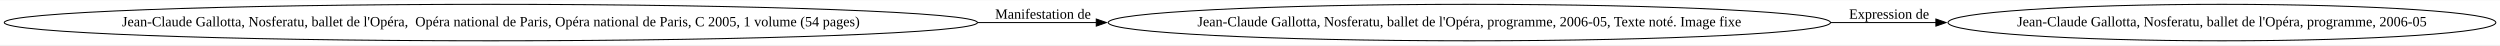
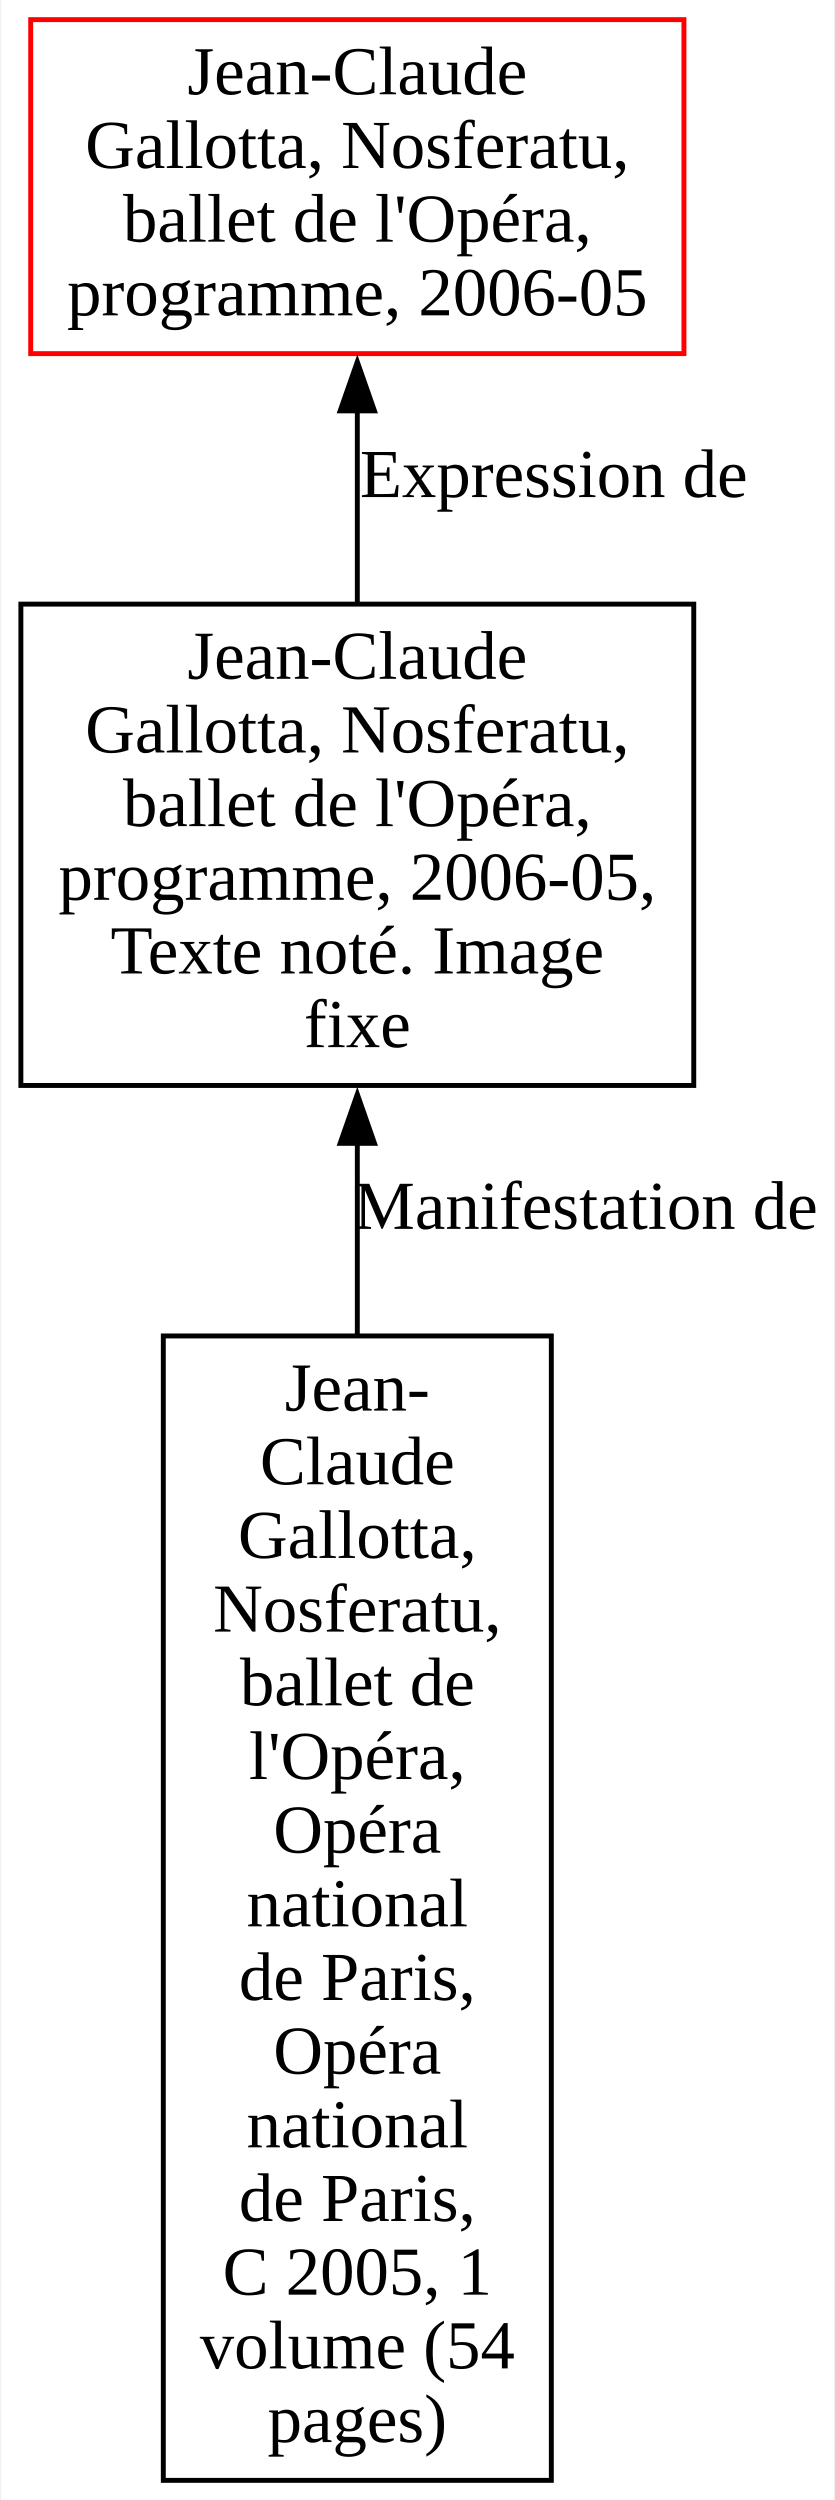
- <svg xmlns="http://www.w3.org/2000/svg" width="1440pt" height="26pt" viewBox="0.00 0.00 1440.00 25.69">
-   <g id="graph0" class="graph" transform="scale(0.583775 0.583775) rotate(0) translate(4 40)">
-     <polygon fill="white" stroke="none" points="-4,4 -4,-40 2462.7,-40 2462.7,4 -4,4" />
+ <svg xmlns="http://www.w3.org/2000/svg" width="170pt" height="509pt" viewBox="0.00 0.00 169.50 509.00">
+   <g id="graph0" class="graph" transform="scale(1 1) rotate(0) translate(4 505)">
+     <polygon fill="white" stroke="none" points="-4,4 -4,-505 165.5,-505 165.5,4 -4,4" />
    <g id="node1" class="node">
-       <ellipse fill="none" stroke="black" cx="2188.33" cy="-18" rx="270.25" ry="18" />
-       <text text-anchor="middle" x="2188.33" y="-14.3" font-family="Times New Roman,serif" font-size="14.00">Jean-Claude Gallotta, Nosferatu, ballet de l'Opéra, programme, 2006-05</text>
+       <polygon fill="none" stroke="red" points="135,-501 2,-501 2,-433 135,-433 135,-501" />
+       <text text-anchor="middle" x="68.5" y="-485.8" font-family="Times New Roman,serif" font-size="14.00">Jean-Claude</text>
+       <text text-anchor="middle" x="68.5" y="-470.8" font-family="Times New Roman,serif" font-size="14.00">Gallotta, Nosferatu,</text>
+       <text text-anchor="middle" x="68.5" y="-455.8" font-family="Times New Roman,serif" font-size="14.00">ballet de l'Opéra,</text>
+       <text text-anchor="middle" x="68.5" y="-440.8" font-family="Times New Roman,serif" font-size="14.00">programme, 2006-05</text>
    </g>
    <g id="node2" class="node">
-       <ellipse fill="none" stroke="black" cx="1445.78" cy="-18" rx="356.34" ry="18" />
-       <text text-anchor="middle" x="1445.78" y="-14.3" font-family="Times New Roman,serif" font-size="14.00">Jean-Claude Gallotta, Nosferatu, ballet de l'Opéra, programme, 2006-05, Texte noté. Image fixe</text>
+       <polygon fill="none" stroke="black" points="137,-382 0,-382 0,-284 137,-284 137,-382" />
+       <text text-anchor="middle" x="68.5" y="-366.8" font-family="Times New Roman,serif" font-size="14.00">Jean-Claude</text>
+       <text text-anchor="middle" x="68.5" y="-351.8" font-family="Times New Roman,serif" font-size="14.00">Gallotta, Nosferatu,</text>
+       <text text-anchor="middle" x="68.5" y="-336.8" font-family="Times New Roman,serif" font-size="14.00">ballet de l'Opéra,</text>
+       <text text-anchor="middle" x="68.5" y="-321.8" font-family="Times New Roman,serif" font-size="14.00">programme, 2006-05,</text>
+       <text text-anchor="middle" x="68.5" y="-306.8" font-family="Times New Roman,serif" font-size="14.00">Texte noté. Image</text>
+       <text text-anchor="middle" x="68.5" y="-291.8" font-family="Times New Roman,serif" font-size="14.00">fixe</text>
    </g>
    <g id="edge1" class="edge">
-       <path fill="none" stroke="black" d="M1802.41,-18C1837.23,-18 1872.23,-18 1906.16,-18" />
-       <polygon fill="black" stroke="black" points="1906.11,-21.5 1916.11,-18 1906.11,-14.5 1906.11,-21.5" />
-       <text text-anchor="middle" x="1859.95" y="-21.8" font-family="Times New Roman,serif" font-size="14.00">Expression de</text>
+       <path fill="none" stroke="black" d="M68.5,-382.4C68.5,-395.25 68.5,-409.05 68.5,-421.67" />
+       <polygon fill="black" stroke="black" points="65,-421.34 68.5,-431.34 72,-421.34 65,-421.34" />
+       <text text-anchor="middle" x="108.5" y="-403.8" font-family="Times New Roman,serif" font-size="14.00">Expression de</text>
    </g>
    <g id="node3" class="node">
-       <ellipse fill="none" stroke="black" cx="480.31" cy="-18" rx="480.11" ry="18" />
-       <text text-anchor="middle" x="480.31" y="-14.3" font-family="Times New Roman,serif" font-size="14.00">Jean-Claude Gallotta, Nosferatu, ballet de l'Opéra,  Opéra national de Paris, Opéra national de Paris, C 2005, 1 volume (54 pages)</text>
+       <polygon fill="none" stroke="black" points="108,-233 29,-233 29,0 108,0 108,-233" />
+       <text text-anchor="middle" x="68.5" y="-217.8" font-family="Times New Roman,serif" font-size="14.00">Jean-</text>
+       <text text-anchor="middle" x="68.5" y="-202.8" font-family="Times New Roman,serif" font-size="14.00">Claude</text>
+       <text text-anchor="middle" x="68.5" y="-187.8" font-family="Times New Roman,serif" font-size="14.00">Gallotta,</text>
+       <text text-anchor="middle" x="68.5" y="-172.8" font-family="Times New Roman,serif" font-size="14.00">Nosferatu,</text>
+       <text text-anchor="middle" x="68.5" y="-157.8" font-family="Times New Roman,serif" font-size="14.00">ballet de</text>
+       <text text-anchor="middle" x="68.5" y="-142.8" font-family="Times New Roman,serif" font-size="14.00">l'Opéra,</text>
+       <text text-anchor="middle" x="68.5" y="-127.8" font-family="Times New Roman,serif" font-size="14.00">Opéra</text>
+       <text text-anchor="middle" x="68.5" y="-112.8" font-family="Times New Roman,serif" font-size="14.00">national</text>
+       <text text-anchor="middle" x="68.5" y="-97.8" font-family="Times New Roman,serif" font-size="14.00">de Paris,</text>
+       <text text-anchor="middle" x="68.5" y="-82.8" font-family="Times New Roman,serif" font-size="14.00">Opéra</text>
+       <text text-anchor="middle" x="68.5" y="-67.8" font-family="Times New Roman,serif" font-size="14.00">national</text>
+       <text text-anchor="middle" x="68.5" y="-52.8" font-family="Times New Roman,serif" font-size="14.00">de Paris,</text>
+       <text text-anchor="middle" x="68.5" y="-37.8" font-family="Times New Roman,serif" font-size="14.00">C 2005, 1</text>
+       <text text-anchor="middle" x="68.5" y="-22.8" font-family="Times New Roman,serif" font-size="14.00">volume (54</text>
+       <text text-anchor="middle" x="68.5" y="-7.8" font-family="Times New Roman,serif" font-size="14.00">pages)</text>
    </g>
    <g id="edge2" class="edge">
-       <path fill="none" stroke="black" d="M960.58,-18C999.99,-18 1039.44,-18 1077.84,-18" />
-       <polygon fill="black" stroke="black" points="1077.67,-21.5 1087.67,-18 1077.67,-14.5 1077.67,-21.5" />
-       <text text-anchor="middle" x="1025.11" y="-21.8" font-family="Times New Roman,serif" font-size="14.00">Manifestation de</text>
+       <path fill="none" stroke="black" d="M68.5,-233.23C68.5,-246.72 68.5,-260.04 68.5,-272.31" />
+       <polygon fill="black" stroke="black" points="65,-272.22 68.5,-282.22 72,-272.22 65,-272.22" />
+       <text text-anchor="middle" x="115" y="-254.8" font-family="Times New Roman,serif" font-size="14.00">Manifestation de</text>
    </g>
  </g>
</svg>
